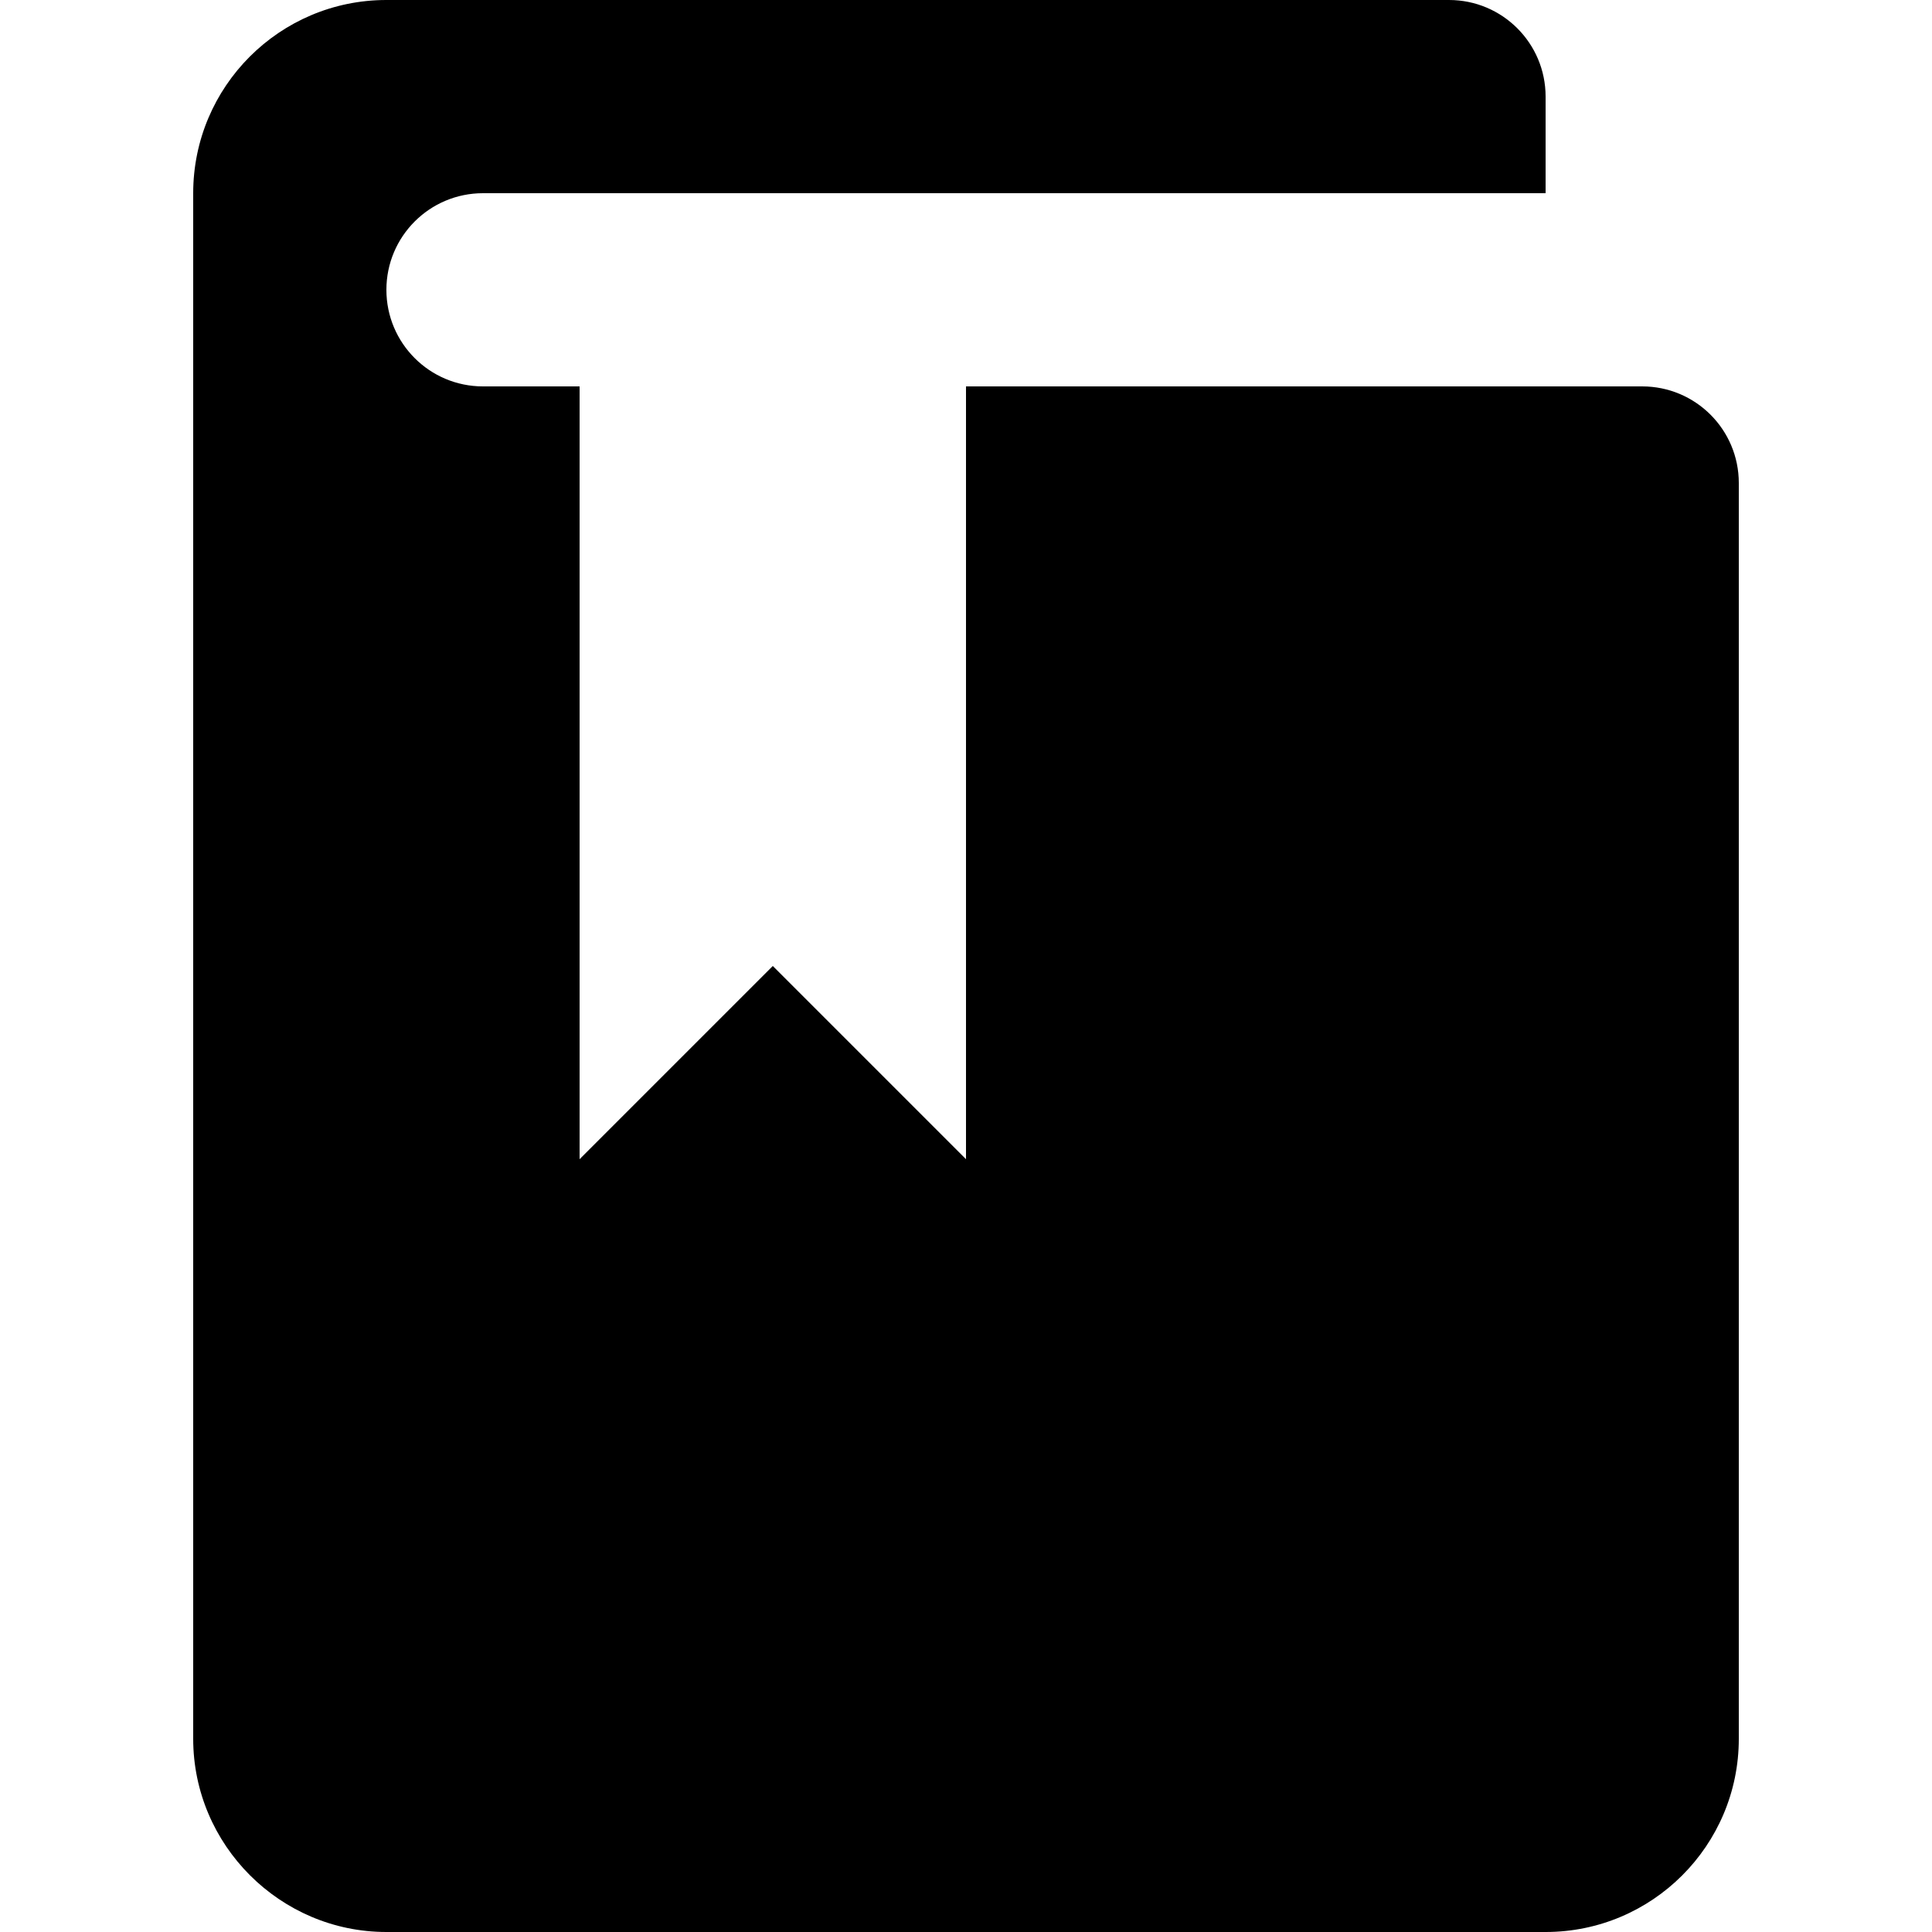
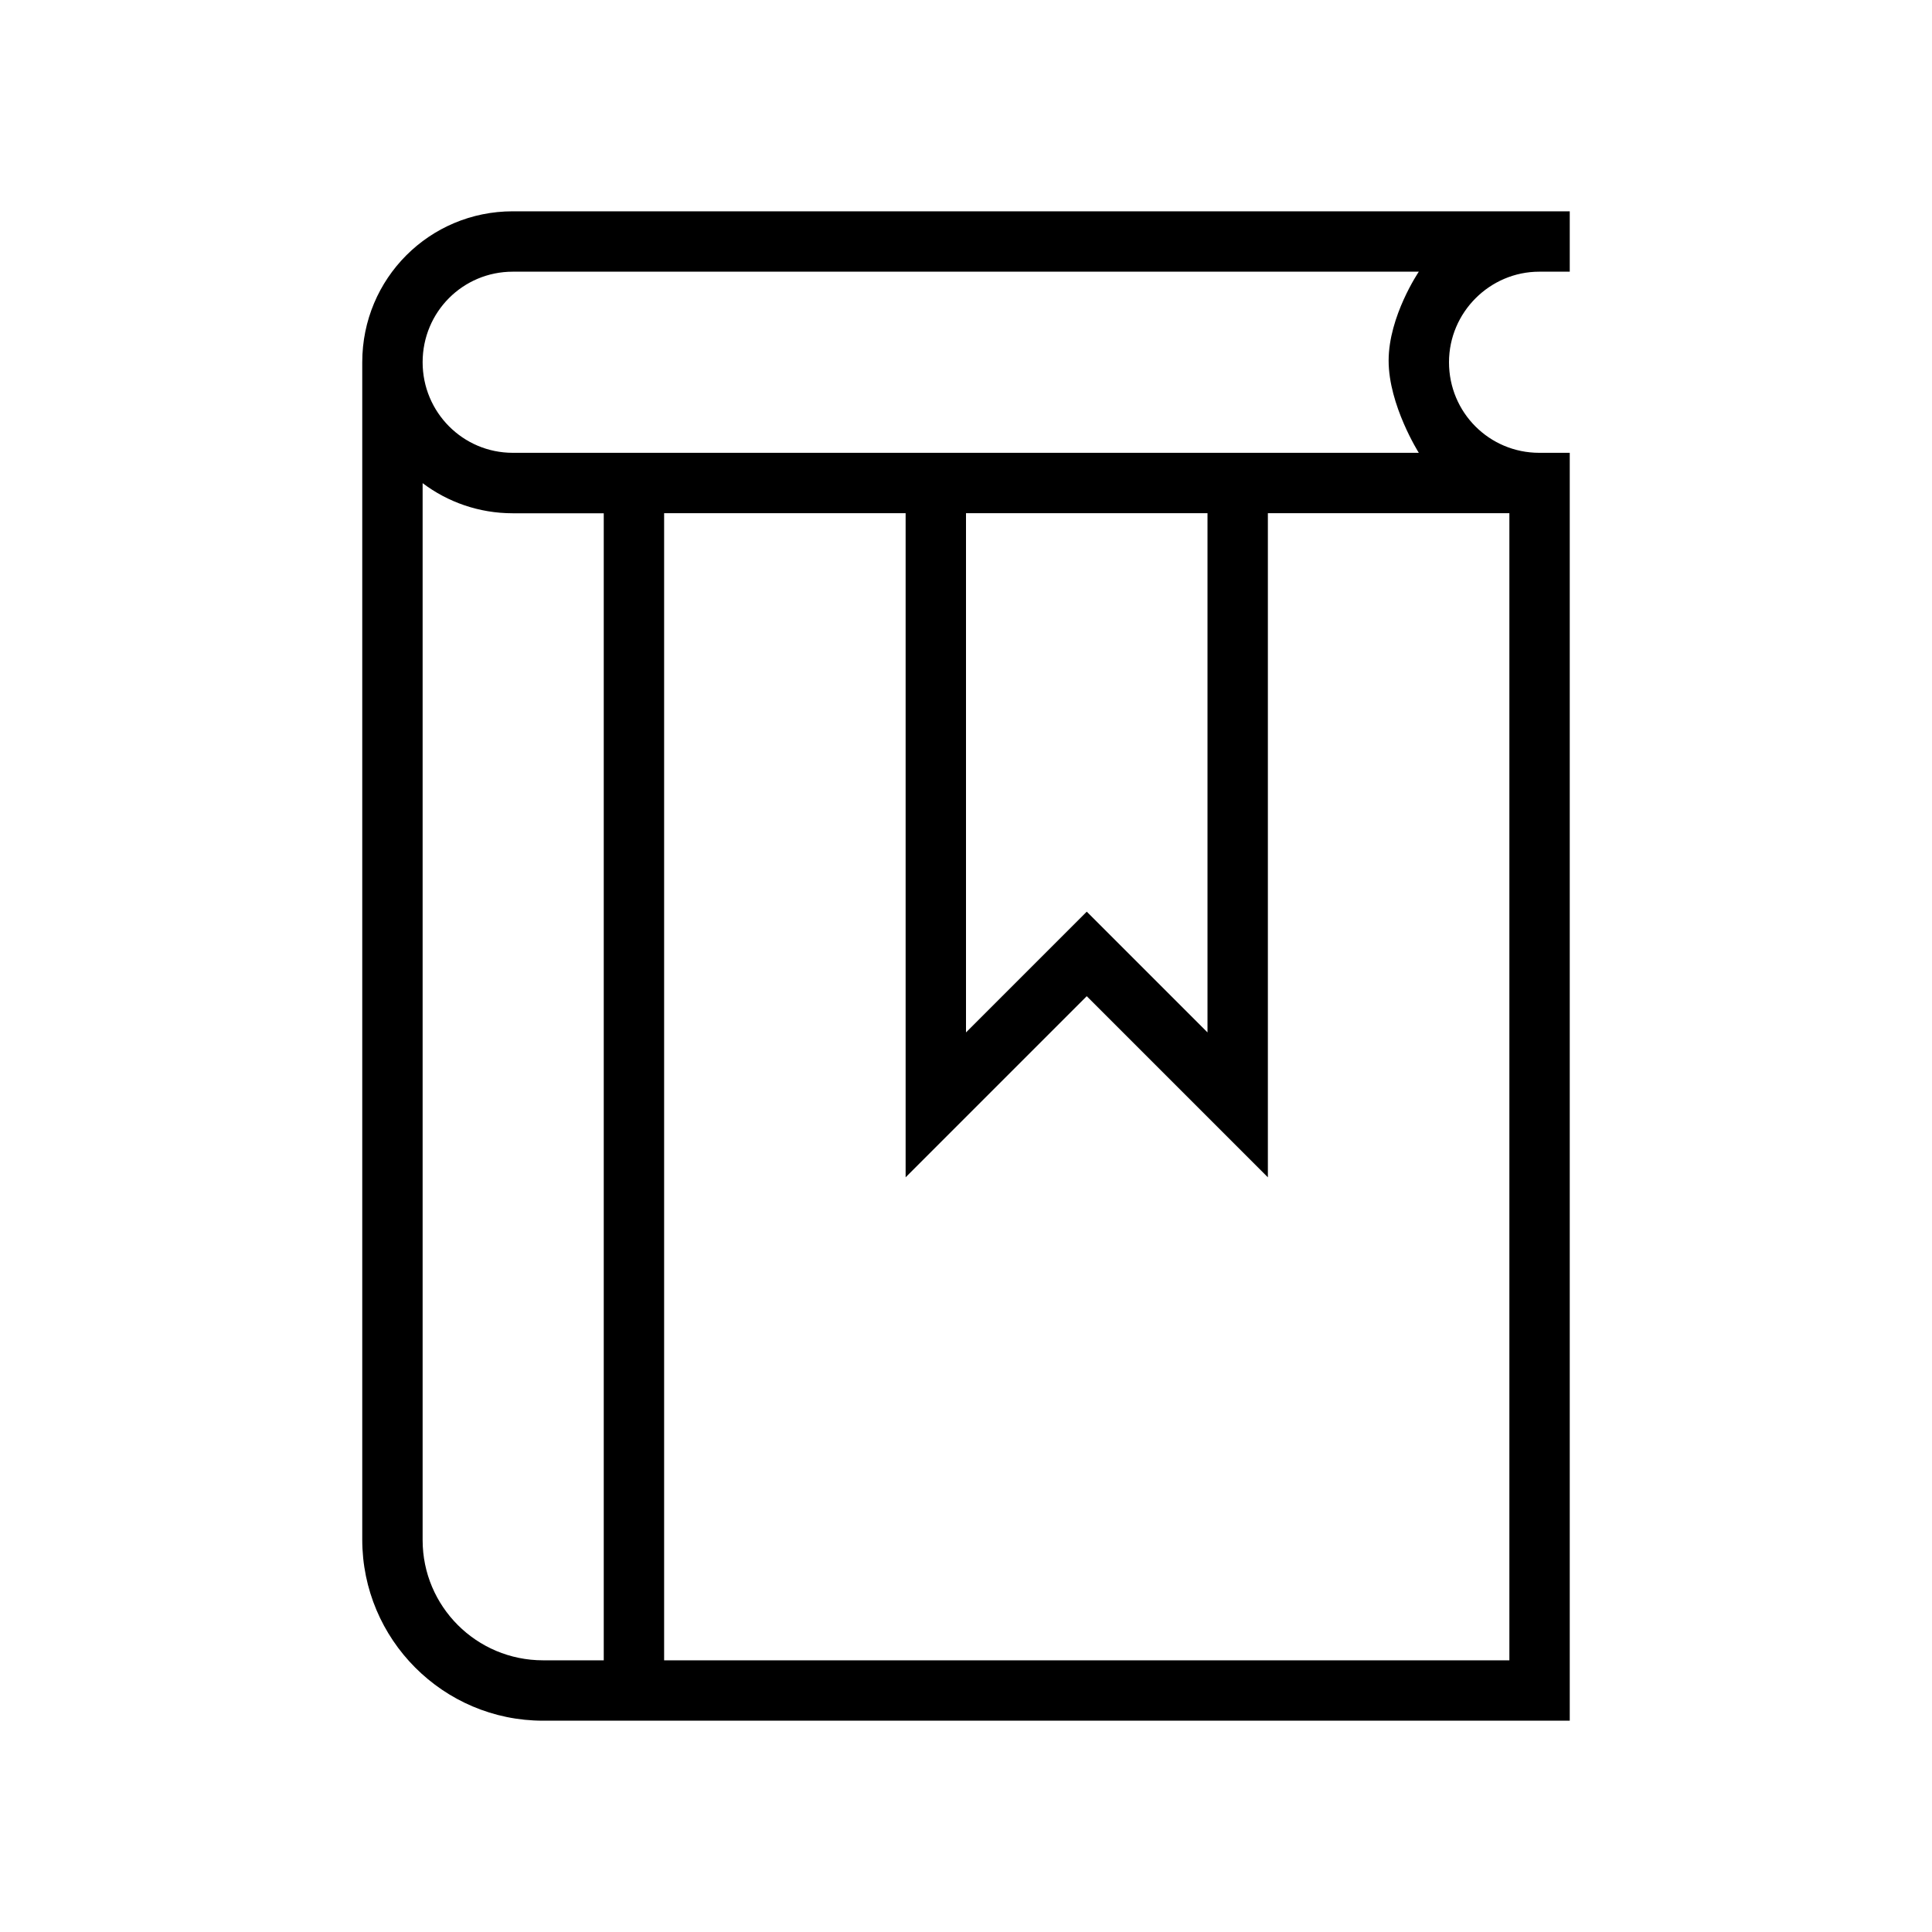
<svg xmlns="http://www.w3.org/2000/svg" version="1.1" width="24" height="24" viewBox="0 0 24 24">
-   <path d="M7.2 4.8h-1.2c-0.663 0-1.2-0.537-1.2-1.2s0.537-1.2 1.2-1.2v0h13.2v-1.2c0-0.663-0.537-1.2-1.2-1.2v0h-13.2c-1.325 0-2.4 1.075-2.4 2.4v0 19.2c0 1.32 1.080 2.4 2.4 2.4h14.4c1.325 0 2.4-1.075 2.4-2.4v0-15.6c0-0.663-0.537-1.2-1.2-1.2v0h-8.4v9.6l-2.4-2.4-2.4 2.4v-9.6z" />
+   <path d="M19.5 21.375v-15.75h-0.379c-0.619 0-1.121-0.499-1.121-1.125 0-0.621 0.508-1.125 1.121-1.125h0.379v-0.75h-13.131c-1.032 0-1.869 0.832-1.869 1.875v14.625c0 1.242 1.007 2.25 2.246 2.25h12.754zM18.75 6.375v14.25h-10.5v-14.25h3v8.25l2.25-2.25 2.25 2.25v-8.25h3zM7.5 20.625h-0.754c-0.827 0-1.496-0.669-1.496-1.493v-13.13c0.312 0.235 0.7 0.374 1.119 0.374h1.131v14.25zM6.37 3.375h11.255c0 0-0.375 0.552-0.375 1.105s0.375 1.145 0.375 1.145h-11.255c-0.62 0-1.12-0.504-1.12-1.125 0-0.626 0.501-1.125 1.12-1.125zM12 6.375h3v6.45l-1.5-1.5-1.5 1.5v-6.45z" />
</svg>
